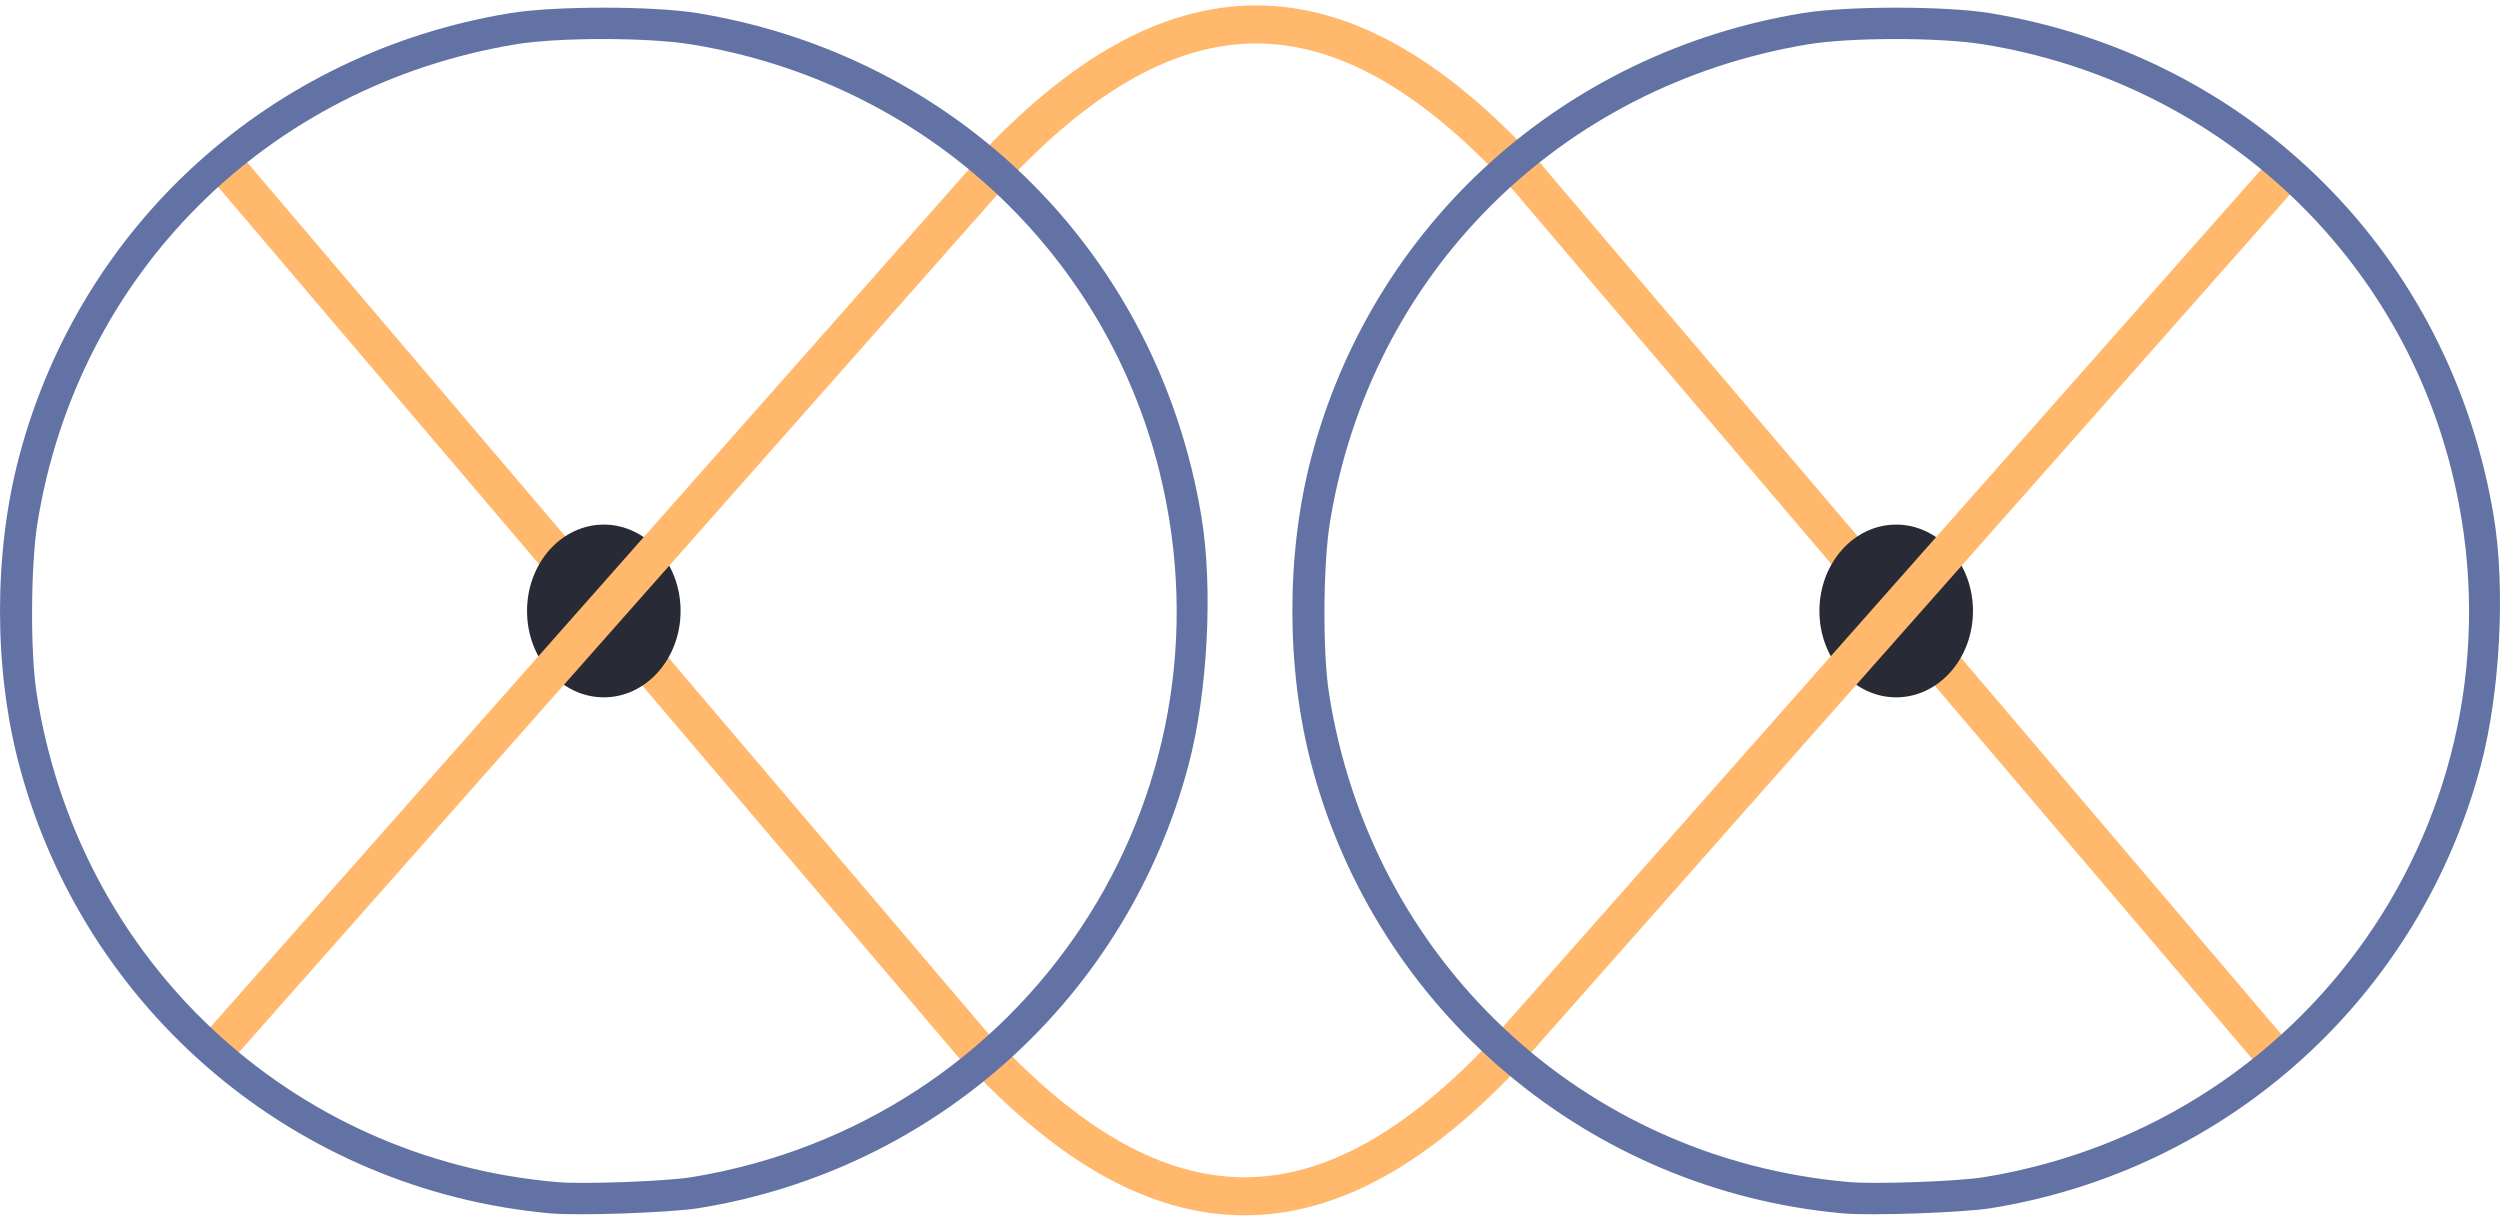
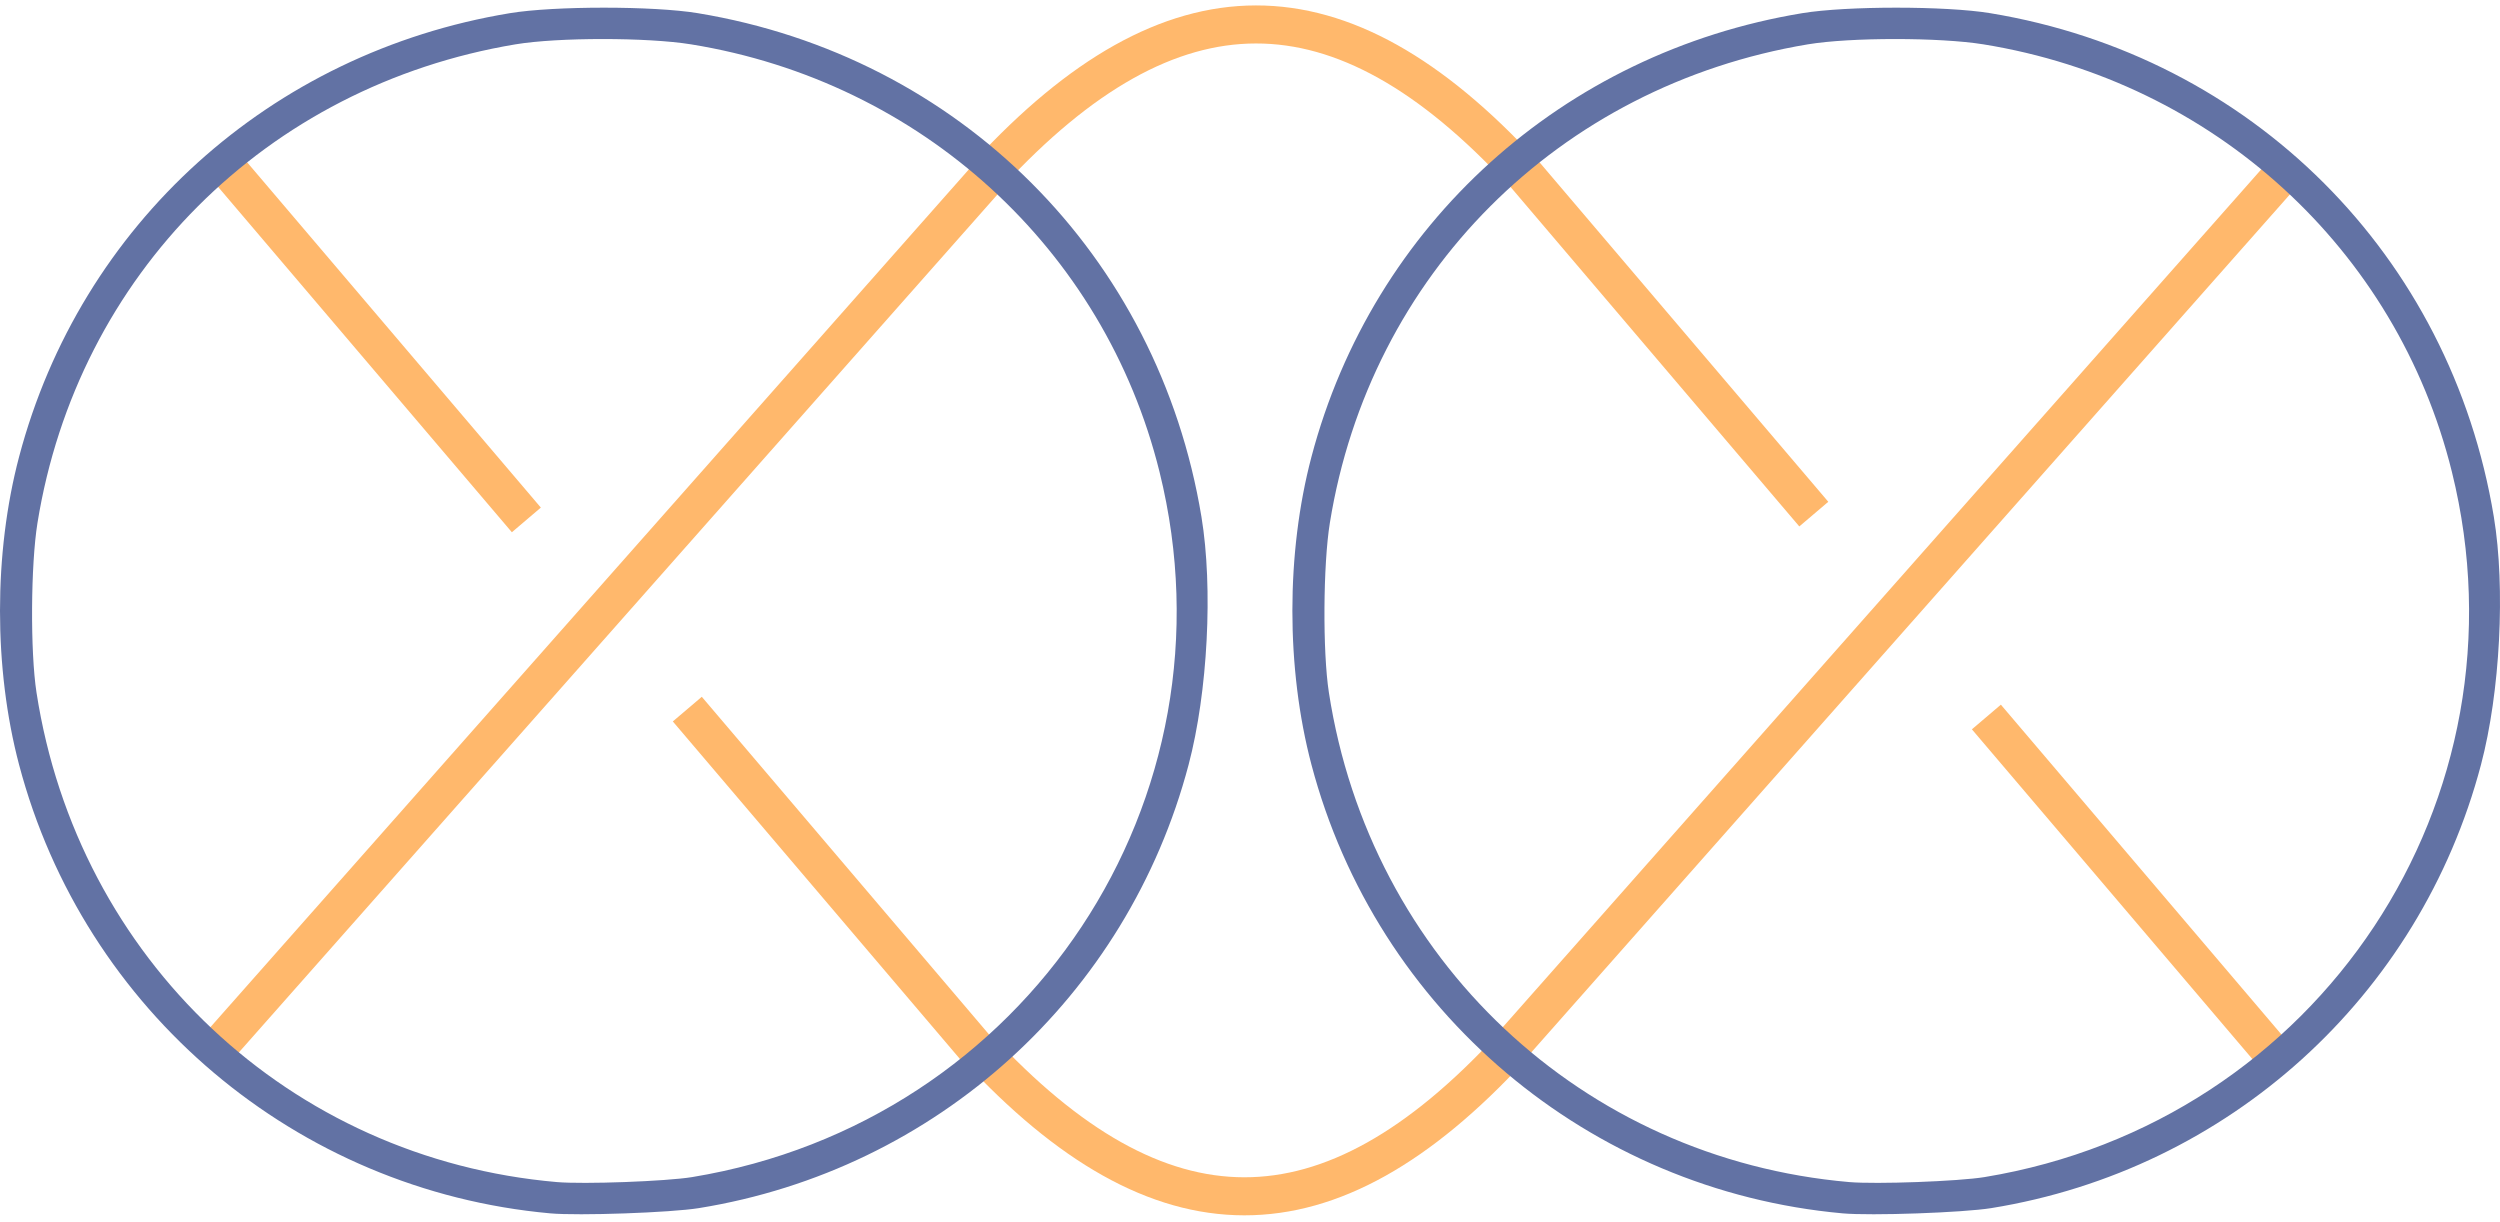
<svg xmlns="http://www.w3.org/2000/svg" version="1.1" id="svg444" viewBox="0 0 1490.155 728.347">
  <defs id="defs448" />
  <g id="g452" transform="matrix(1.333333,0,0,-1.333333,-0.09215399,719.5974)">
    <g id="g454" transform="scale(0.1)">
      <path class="stroke-orange" style="fill:none;stroke:#ffb86c;stroke-width:17.008;stroke-linecap:butt;stroke-linejoin:miter;stroke-dasharray:none;stroke-opacity:1" d="m 102.885,465.918 c -81.641,88.42 -156.516,88.491 -238.683,-0.494" id="path5610-7-6" transform="matrix(10,0,0,10,5777.543,-34.32195)" />
      <path class="stroke-orange" style="fill:none;stroke:#ffb86c;stroke-width:170.079;stroke-linecap:butt;stroke-linejoin:miter;stroke-dasharray:none;stroke-opacity:1" d="m 6754.199,711.715 c -816.408,-884.205 -1565.161,-884.912 -2386.827,4.941" id="path5610-7-6-9" />
    </g>
    <g id="g299" transform="translate(0,-3.432198)">
-       <path class="stroke-orange" style="fill:none;stroke:#ffb86c;stroke-width:17.008;stroke-linecap:butt;stroke-linejoin:miter;stroke-dasharray:none;stroke-opacity:1" d="M 98.962,471.07 441.038,68.93" id="path5612" />
-       <ellipse class="fill-background" style="fill:#282a36;fill-opacity:1;stroke:none;stroke-width:23.076;stroke-linecap:round;stroke-linejoin:round;stroke-dasharray:none;stroke-dashoffset:130.744;paint-order:stroke markers fill" id="path5666" cx="270" cy="-270" transform="scale(1,-1)" rx="34.322" ry="38.612" />
+       <path class="stroke-orange" style="fill:none;stroke:#ffb86c;stroke-width:17.008;stroke-linecap:butt;stroke-linejoin:miter;stroke-dasharray:none;stroke-opacity:1" d="M 98.962,471.07 235.375,310.705 M 307.324,226.122 441.038,68.93" id="path5612" />
      <path class="stroke-orange" style="fill:none;stroke:#ffb86c;stroke-width:17.008;stroke-linecap:butt;stroke-linejoin:miter;stroke-dasharray:none;stroke-opacity:1" d="M 444.756,467.638 95.244,72.362" id="path5610" />
      <g id="g30393" style="display:inline" transform="matrix(2.834646,0,0,-2.834646,-26.0744,676.7599)">
        <path class="fill-highlight" style="display:inline;fill:#6272a4;fill-opacity:1;stroke:none;stroke-width:0.353;stroke-opacity:1" d="M 95.987,238.496 C 55.967,234.87 22.49,206.592 12.233,167.749 c -4.013,-15.198 -4.013,-33.368 0,-48.566 9.679,-36.655 39.637,-63.734 77.404,-69.965 6.992,-1.154 22.642,-1.154 29.633,0 41.257,6.807 72.624,38.175 79.432,79.432 1.85,11.211 0.998,27.642 -2.028,39.1 -9.657,36.57 -39.811,63.872 -77.228,69.921 -4.454,0.72 -18.982,1.232 -23.46,0.826 z m 22.401,-5.72 c 52.755,-8.696 86.477,-59.58 73.701,-111.214 -8.705,-35.184 -37.597,-61.553 -73.878,-67.425 -6.899,-1.117 -21.007,-1.118 -27.693,-0.002 -39.313,6.559 -69.068,36.348 -75.385,75.472 -1.068,6.615 -1.147,20.3 -0.155,26.737 6.488,42.08 39.945,73.561 82.067,77.22 4.23,0.367 17.254,-0.113 21.343,-0.787 z" id="path21850" />
      </g>
    </g>
    <g id="g299-9" transform="translate(577.7543,-3.432198)">
-       <path class="stroke-orange" style="fill:none;stroke:#ffb86c;stroke-width:17.008;stroke-linecap:butt;stroke-linejoin:miter;stroke-dasharray:none;stroke-opacity:1" d="M 98.962,471.07 441.038,68.93" id="path5612-0" />
-       <ellipse class="fill-background" style="fill:#282a36;fill-opacity:1;stroke:none;stroke-width:23.076;stroke-linecap:round;stroke-linejoin:round;stroke-dasharray:none;stroke-dashoffset:130.744;paint-order:stroke markers fill" id="path5666-9" cx="270" cy="-270" transform="scale(1,-1)" rx="34.322" ry="38.612" />
+       <path class="stroke-orange" style="fill:none;stroke:#ffb86c;stroke-width:17.008;stroke-linecap:butt;stroke-linejoin:miter;stroke-dasharray:none;stroke-opacity:1" d="M 98.962,471.07 233.167,313.3 M 310.321,222.6 441.038,68.93" id="path5612-0" />
      <path class="stroke-orange" style="fill:none;stroke:#ffb86c;stroke-width:17.008;stroke-linecap:butt;stroke-linejoin:miter;stroke-dasharray:none;stroke-opacity:1" d="M 444.756,467.638 95.244,72.362" id="path5610-7" />
      <g id="g30393-8" style="display:inline" transform="matrix(2.834646,0,0,-2.834646,-26.0744,676.7599)">
        <path class="fill-highlight" style="display:inline;fill:#6272a4;fill-opacity:1;stroke:none;stroke-width:0.353;stroke-opacity:1" d="M 95.987,238.496 C 55.967,234.87 22.49,206.592 12.233,167.749 c -4.013,-15.198 -4.013,-33.368 0,-48.566 9.679,-36.655 39.637,-63.734 77.404,-69.965 6.992,-1.154 22.642,-1.154 29.633,0 41.257,6.807 72.624,38.175 79.432,79.432 1.85,11.211 0.998,27.642 -2.028,39.1 -9.657,36.57 -39.811,63.872 -77.228,69.921 -4.454,0.72 -18.982,1.232 -23.46,0.826 z m 22.401,-5.72 c 52.755,-8.696 86.477,-59.58 73.701,-111.214 -8.705,-35.184 -37.597,-61.553 -73.878,-67.425 -6.899,-1.117 -21.007,-1.118 -27.693,-0.002 -39.313,6.559 -69.068,36.348 -75.385,75.472 -1.068,6.615 -1.147,20.3 -0.155,26.737 6.488,42.08 39.945,73.561 82.067,77.22 4.23,0.367 17.254,-0.113 21.343,-0.787 z" id="path21850-1" />
      </g>
    </g>
  </g>
</svg>
